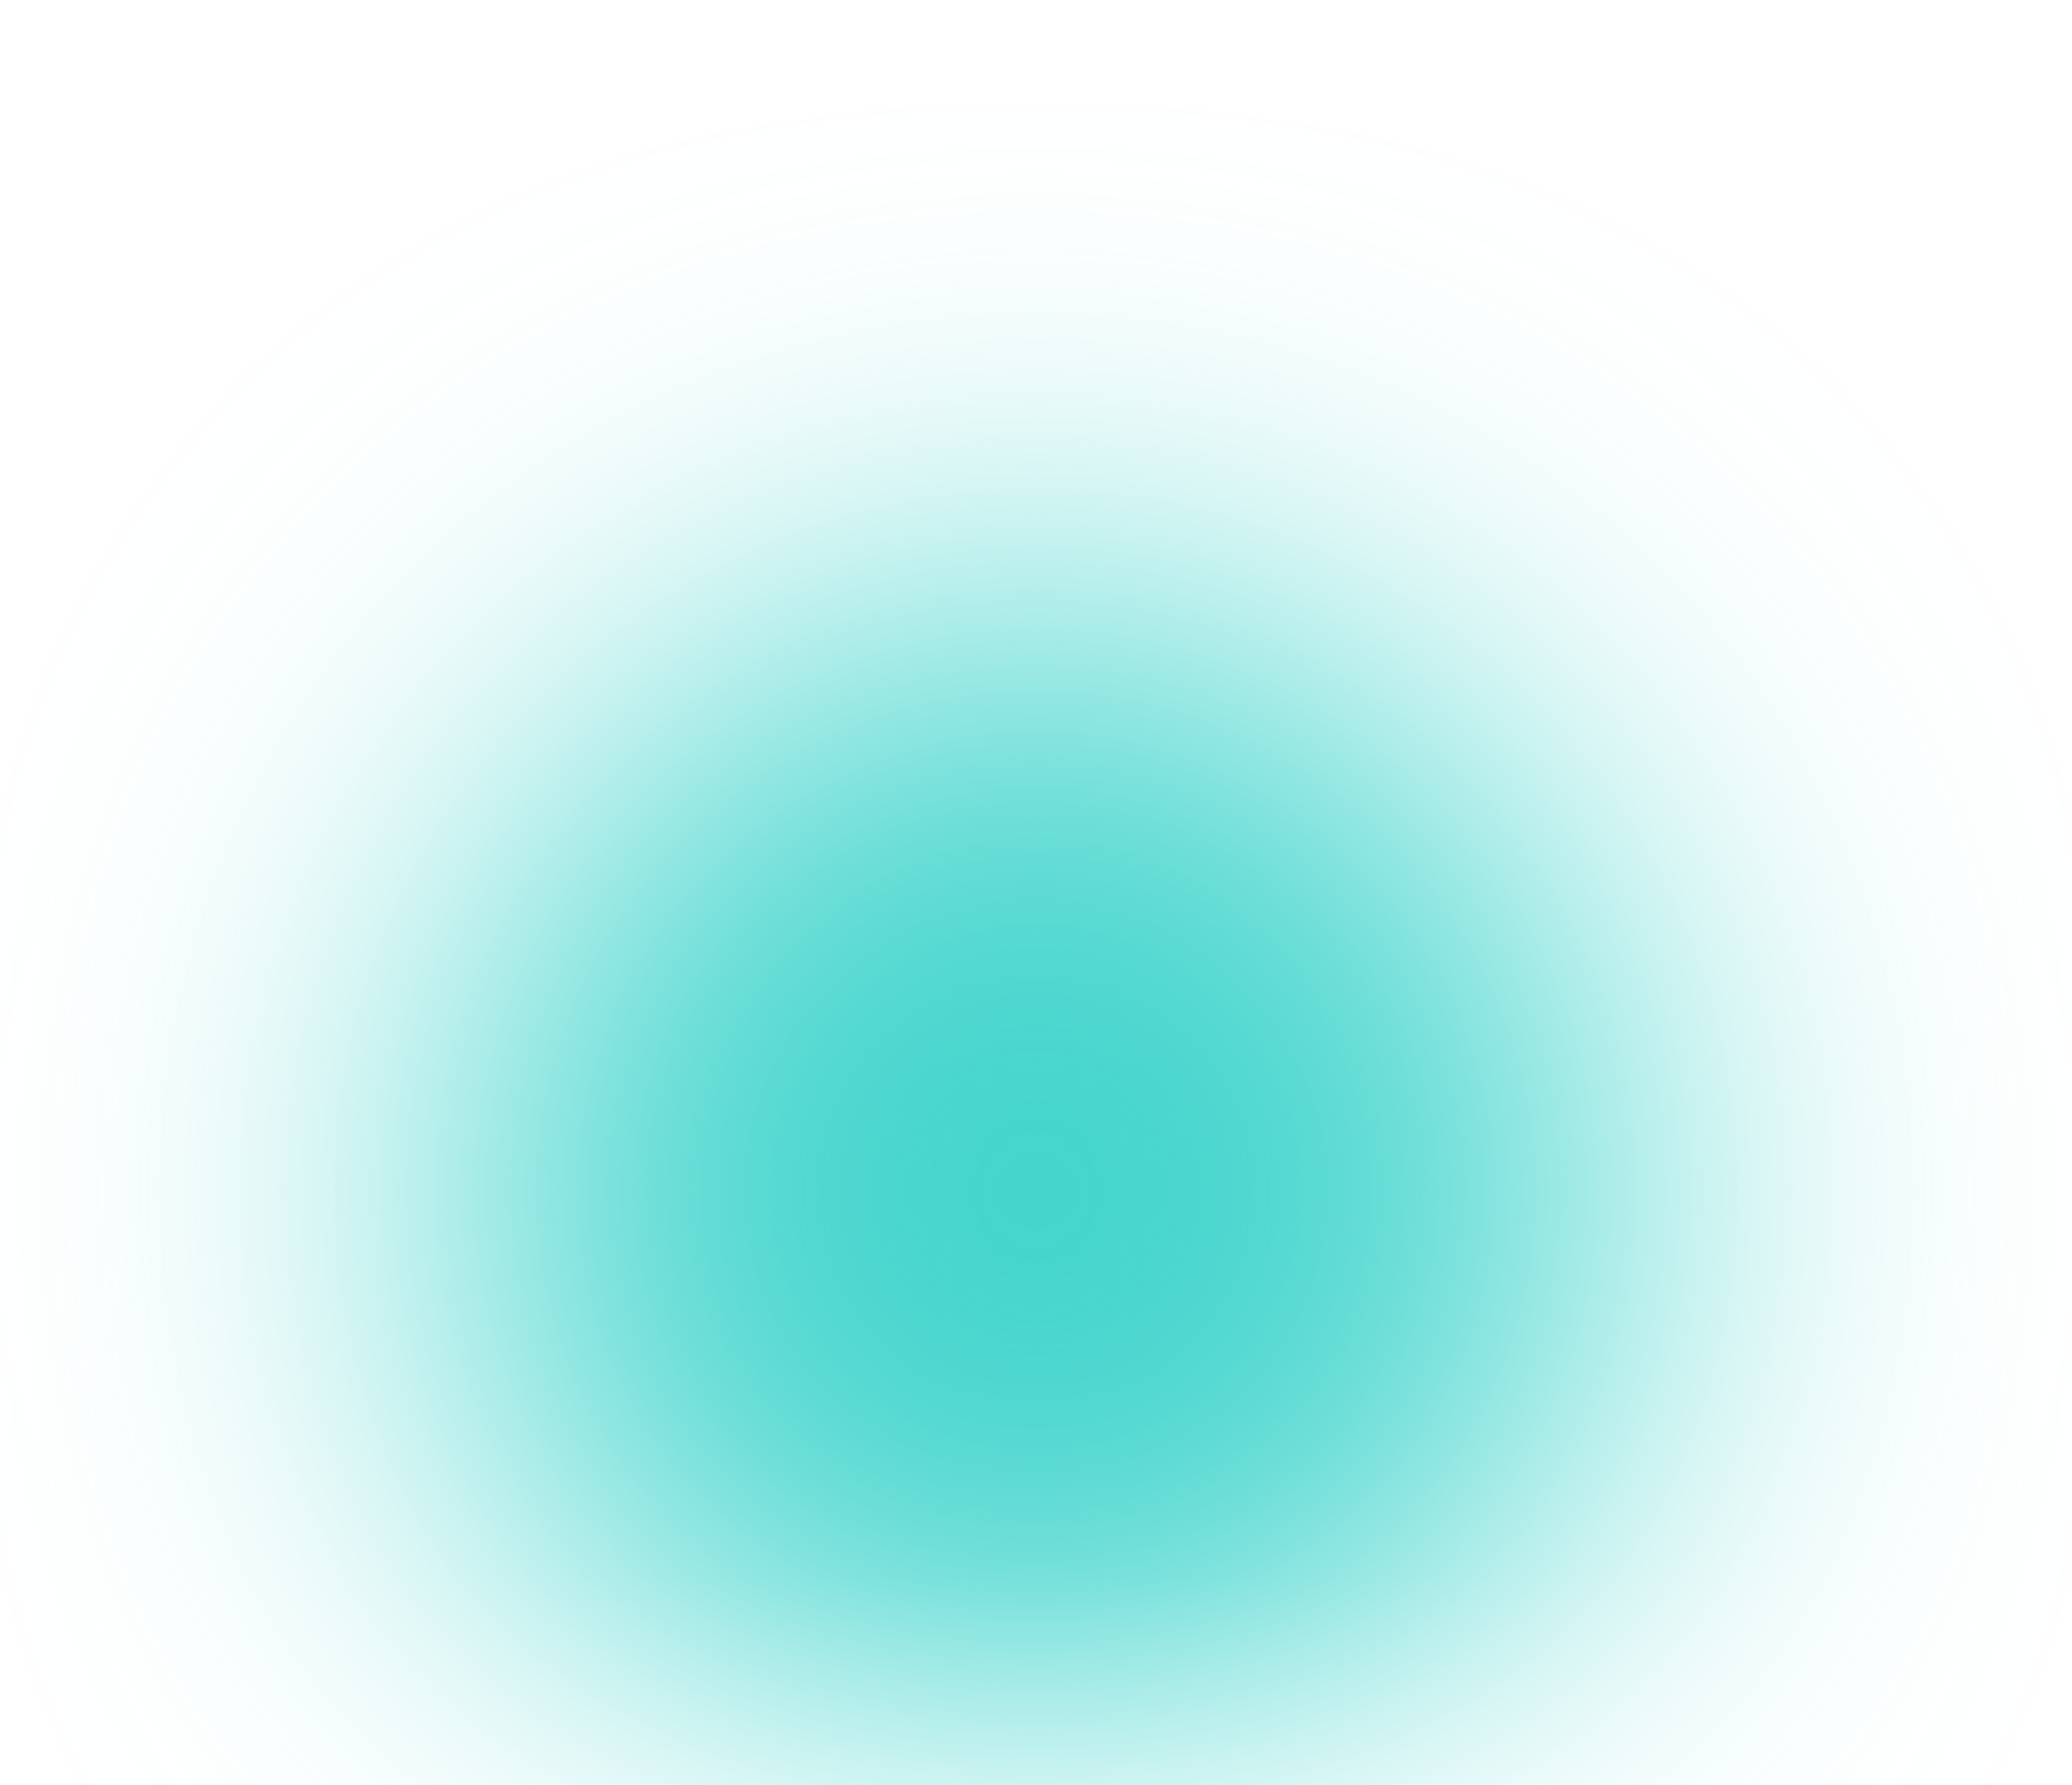
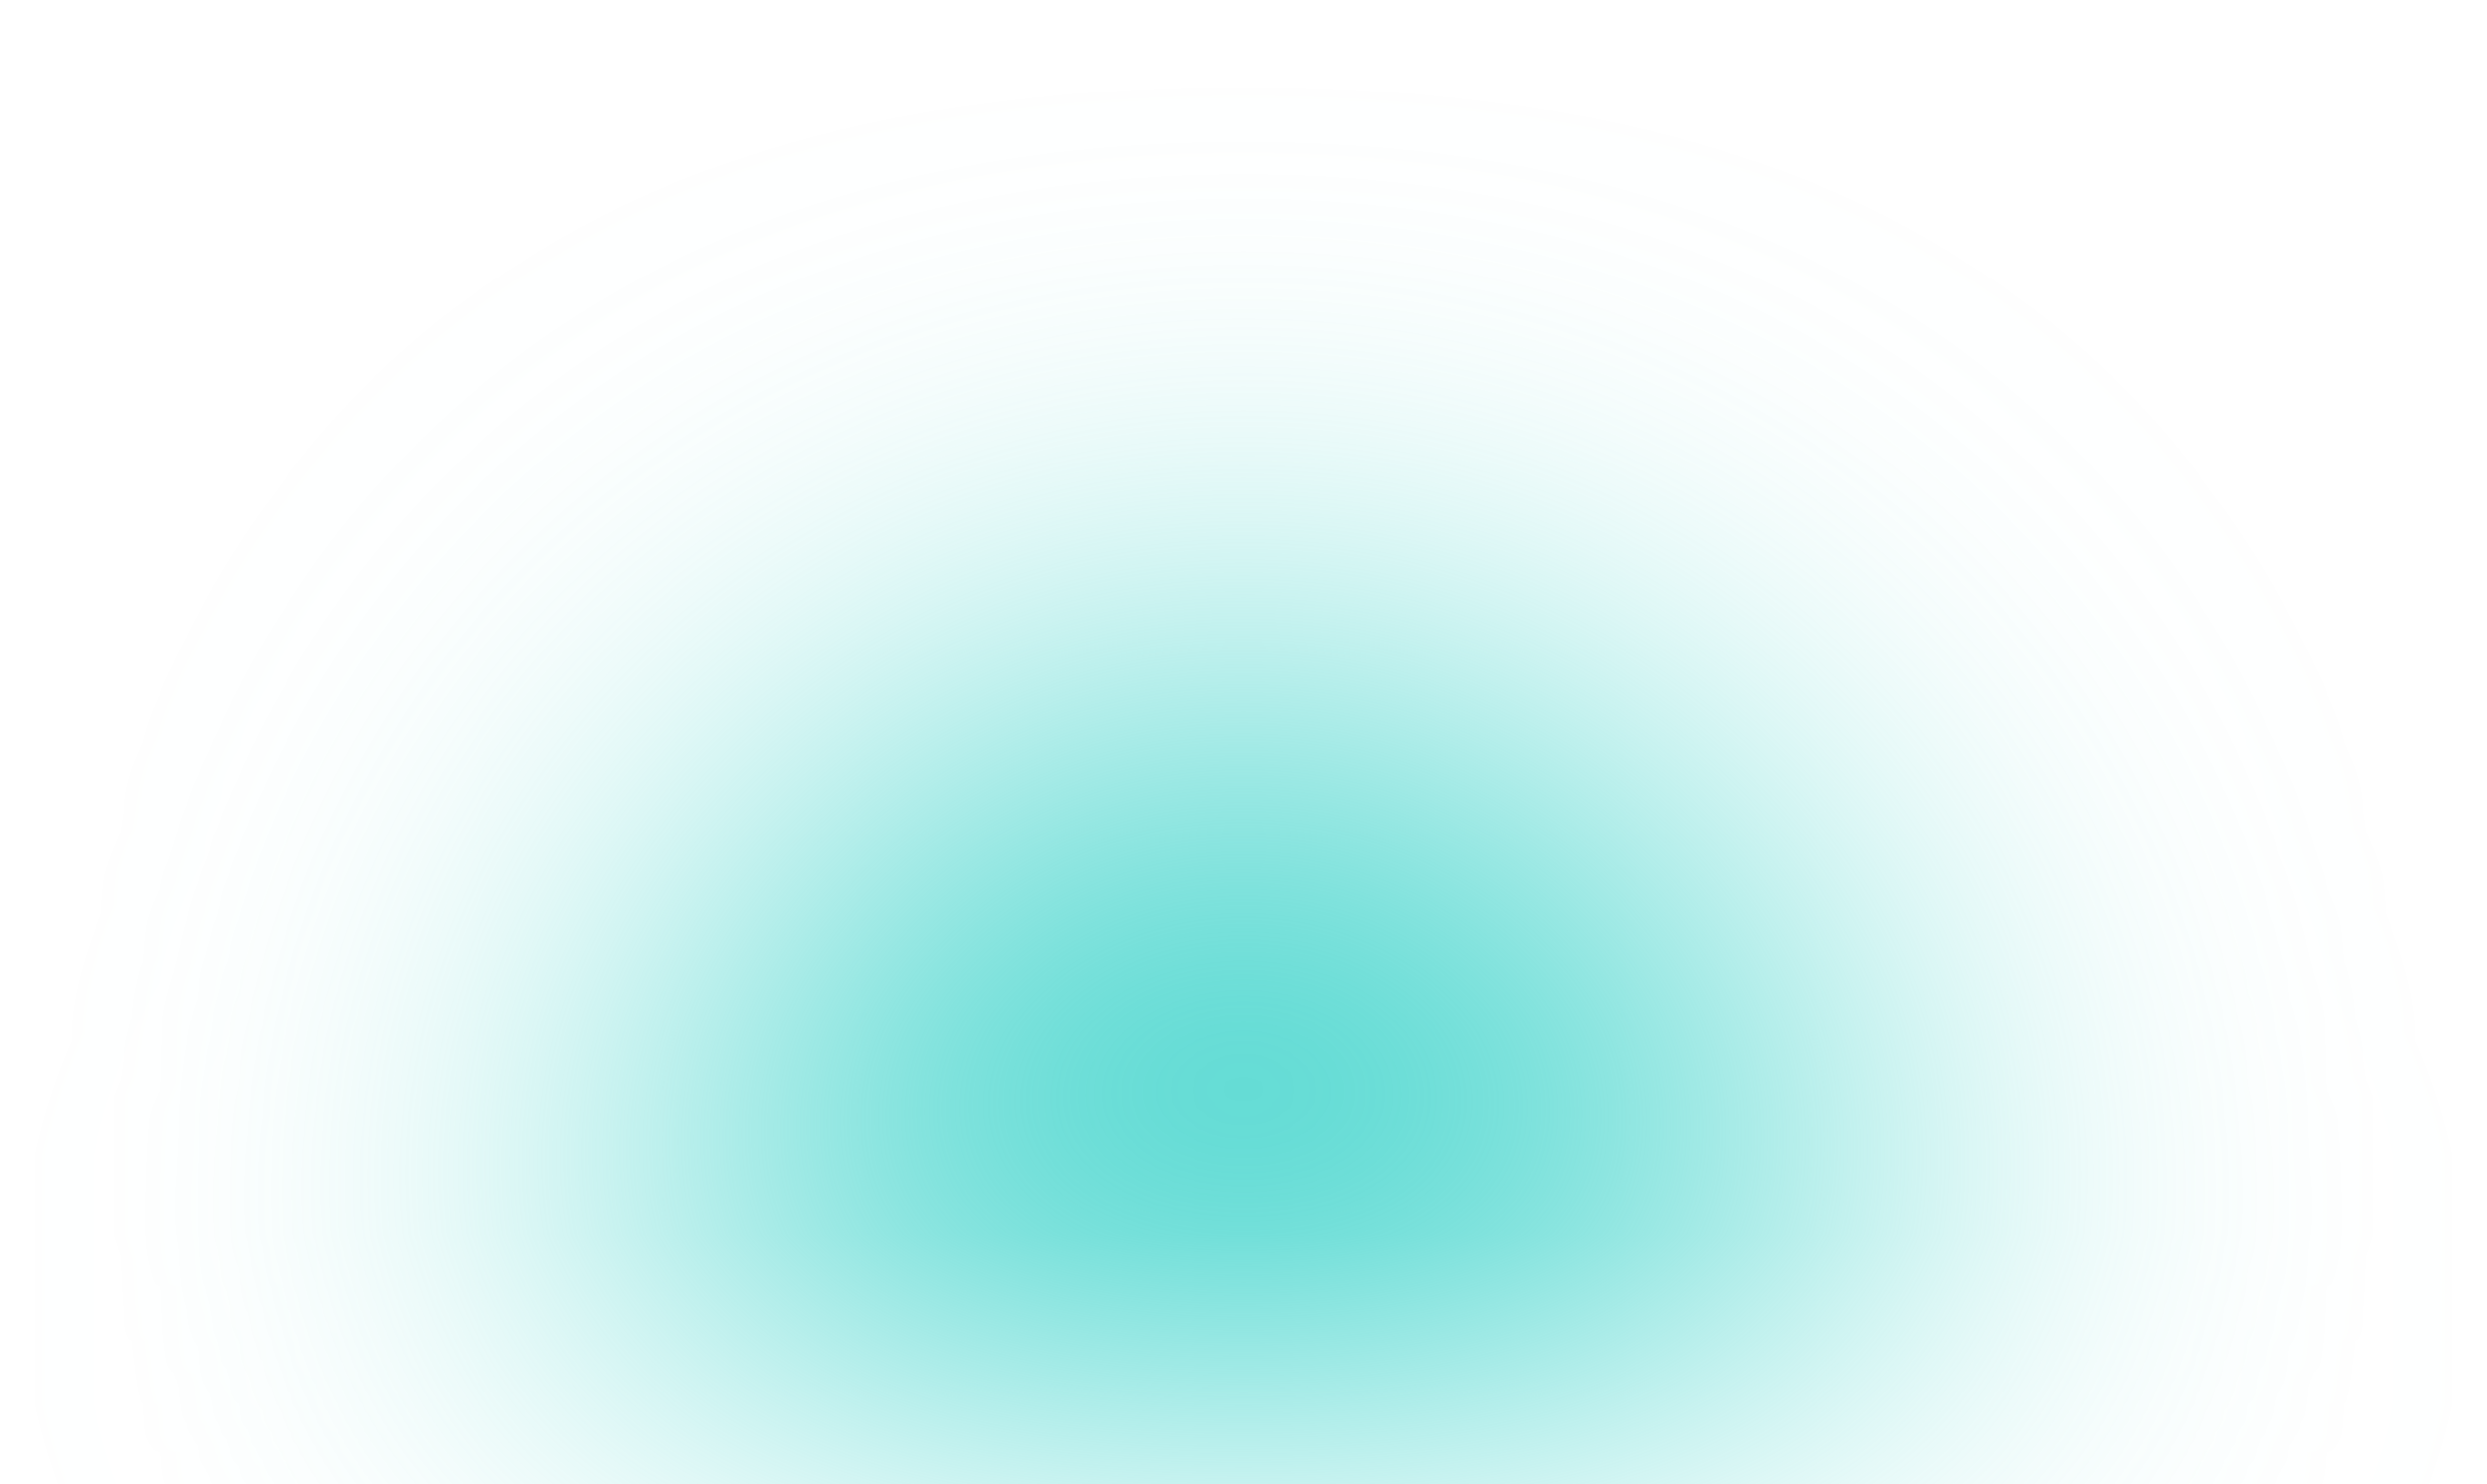
- <svg xmlns="http://www.w3.org/2000/svg" width="375" height="323" viewBox="0 0 375 323" fill="none">
-   <g filter="url(#filter0_f_14_1872)">
-     <circle cx="187.5" cy="215.5" r="105.5" fill="#44D5CD" />
+ <svg xmlns="http://www.w3.org/2000/svg" width="1440" height="859" viewBox="0 0 1440 859" fill="none">
+   <g filter="url(#filter0_f_13_2050)">
+     <circle cx="720" cy="741" r="341" fill="#44D5CD" />
+     <circle cx="720" cy="741" r="340.5" stroke="#EE8F39" />
  </g>
  <defs>
-     <filter id="filter0_f_14_1872" x="-78" y="-50" width="531" height="531" filterUnits="userSpaceOnUse" color-interpolation-filters="sRGB">
+     <filter id="filter0_f_13_2050" x="-21" y="0" width="1482" height="1482" filterUnits="userSpaceOnUse" color-interpolation-filters="sRGB">
      <feFlood flood-opacity="0" result="BackgroundImageFix" />
      <feBlend mode="normal" in="SourceGraphic" in2="BackgroundImageFix" result="shape" />
-       <feGaussianBlur stdDeviation="80" result="effect1_foregroundBlur_14_1872" />
+       <feGaussianBlur stdDeviation="200" result="effect1_foregroundBlur_13_2050" />
    </filter>
  </defs>
</svg>
